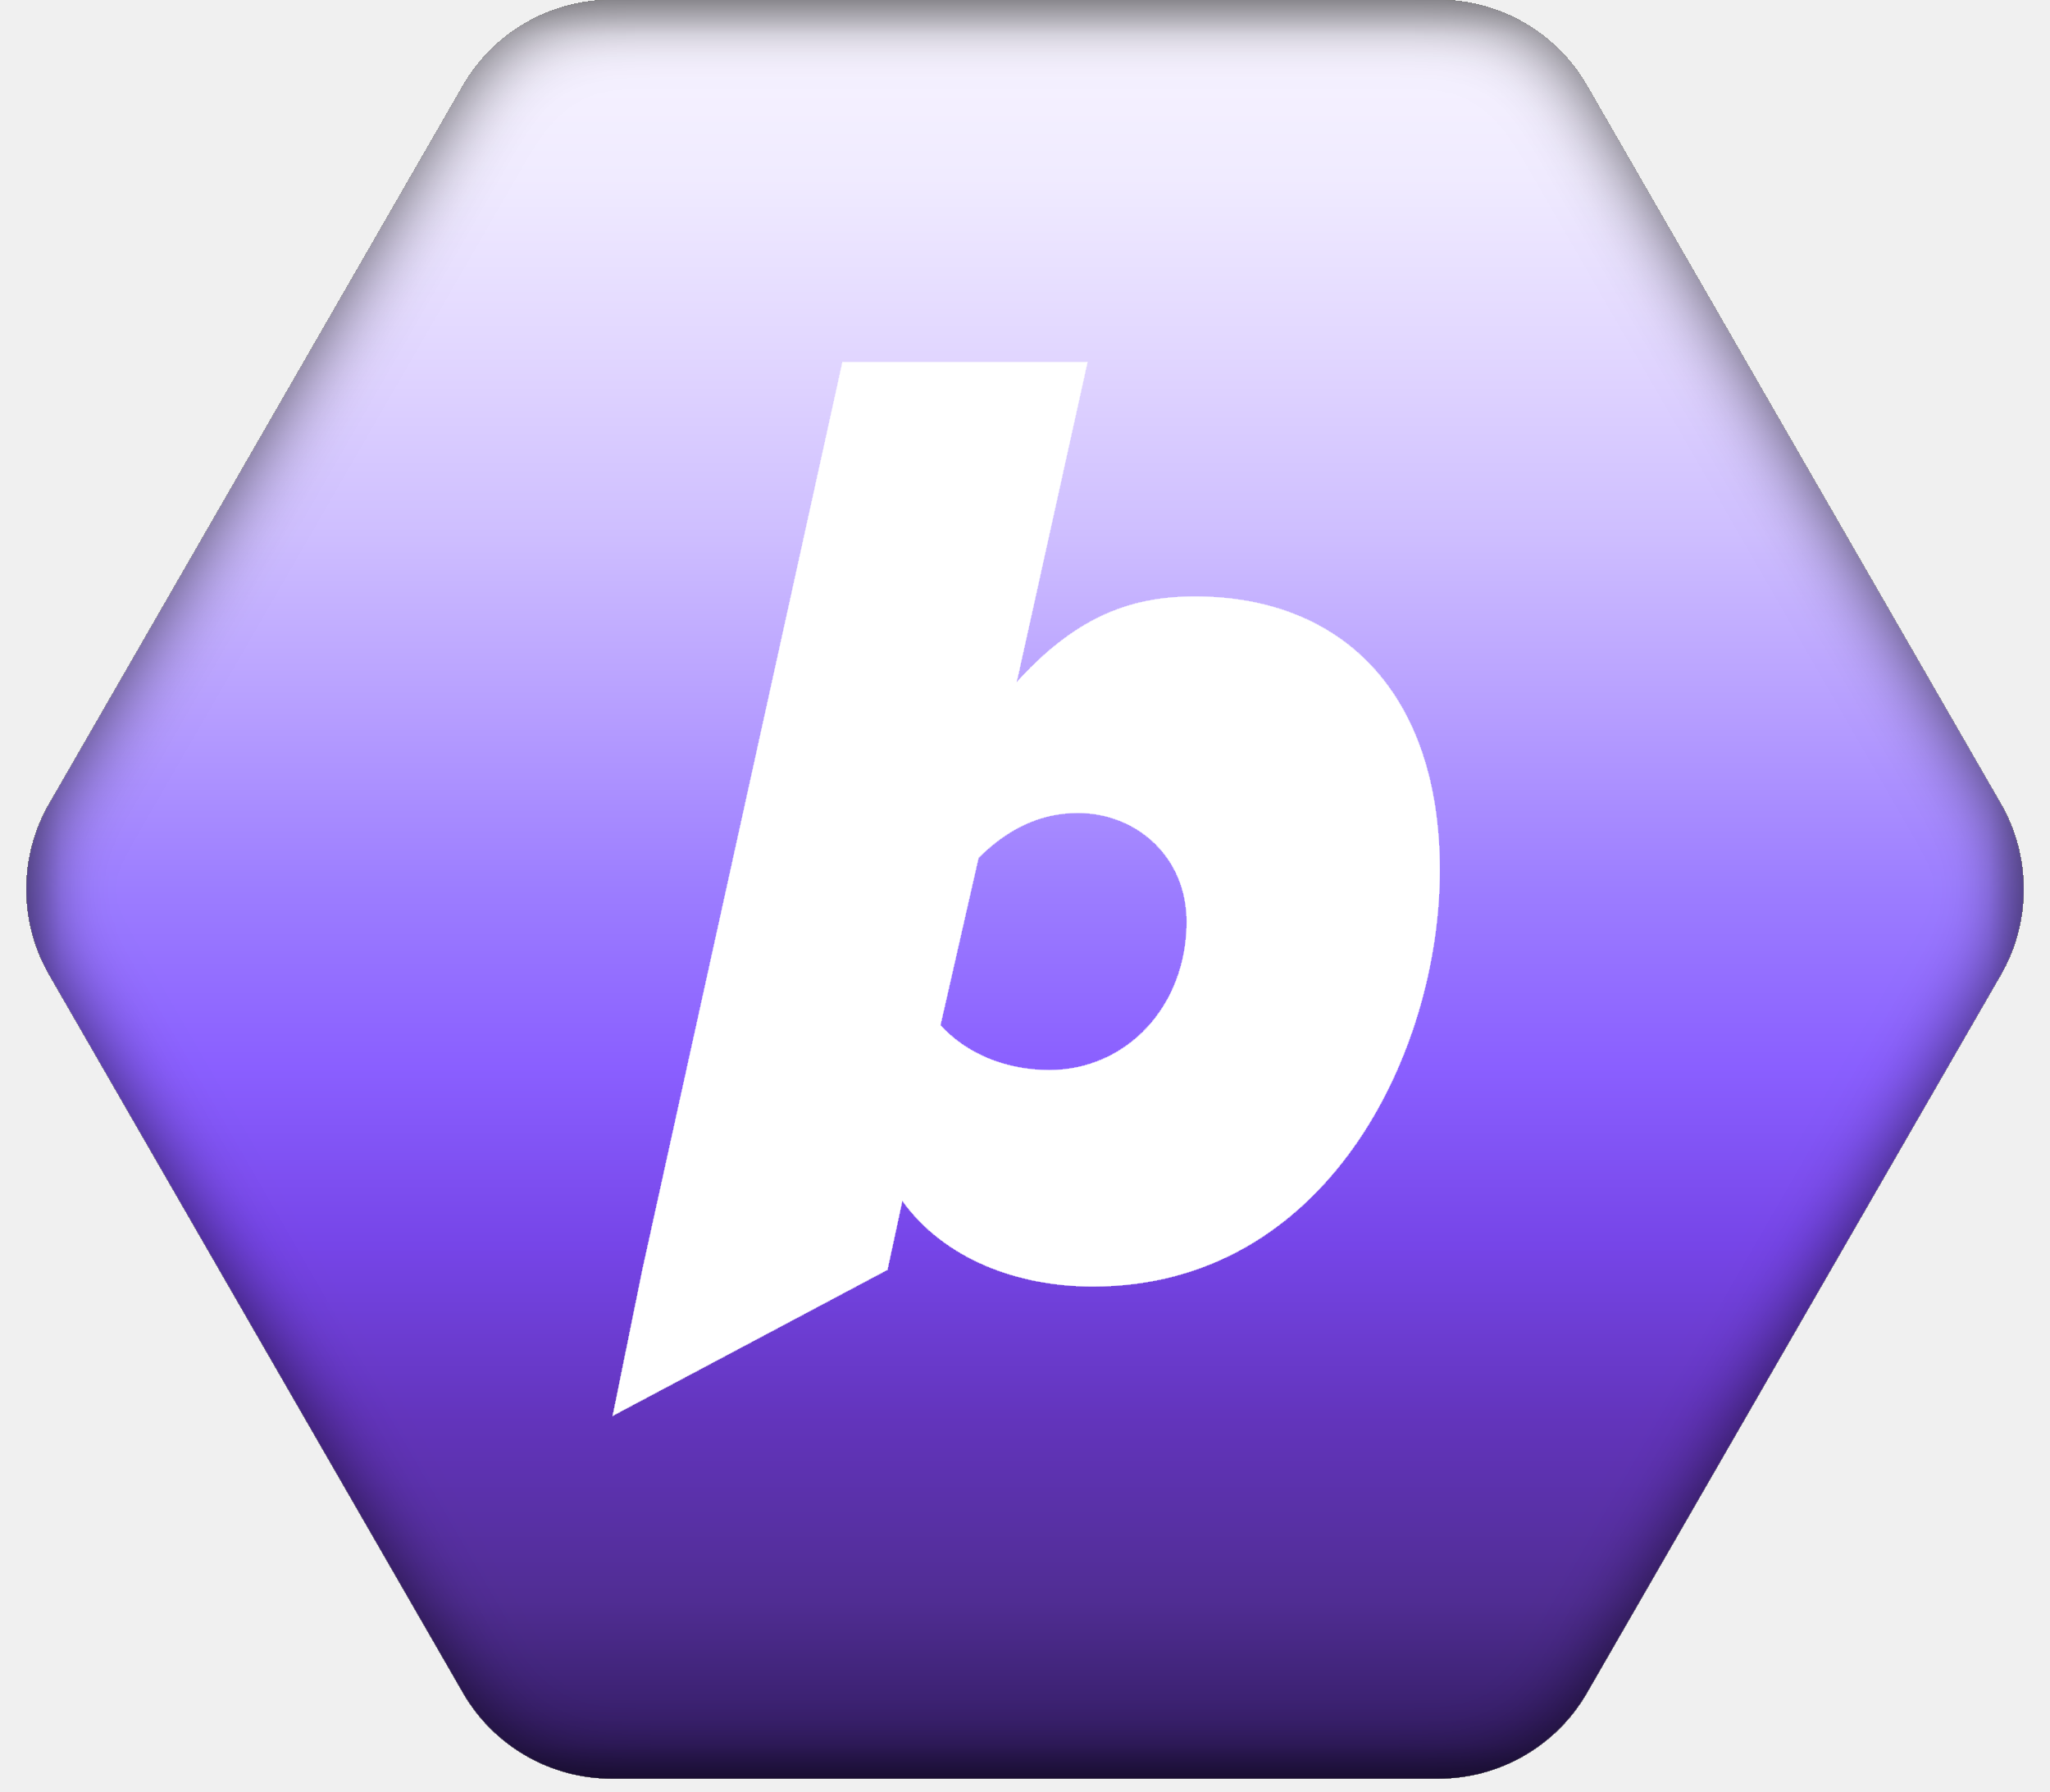
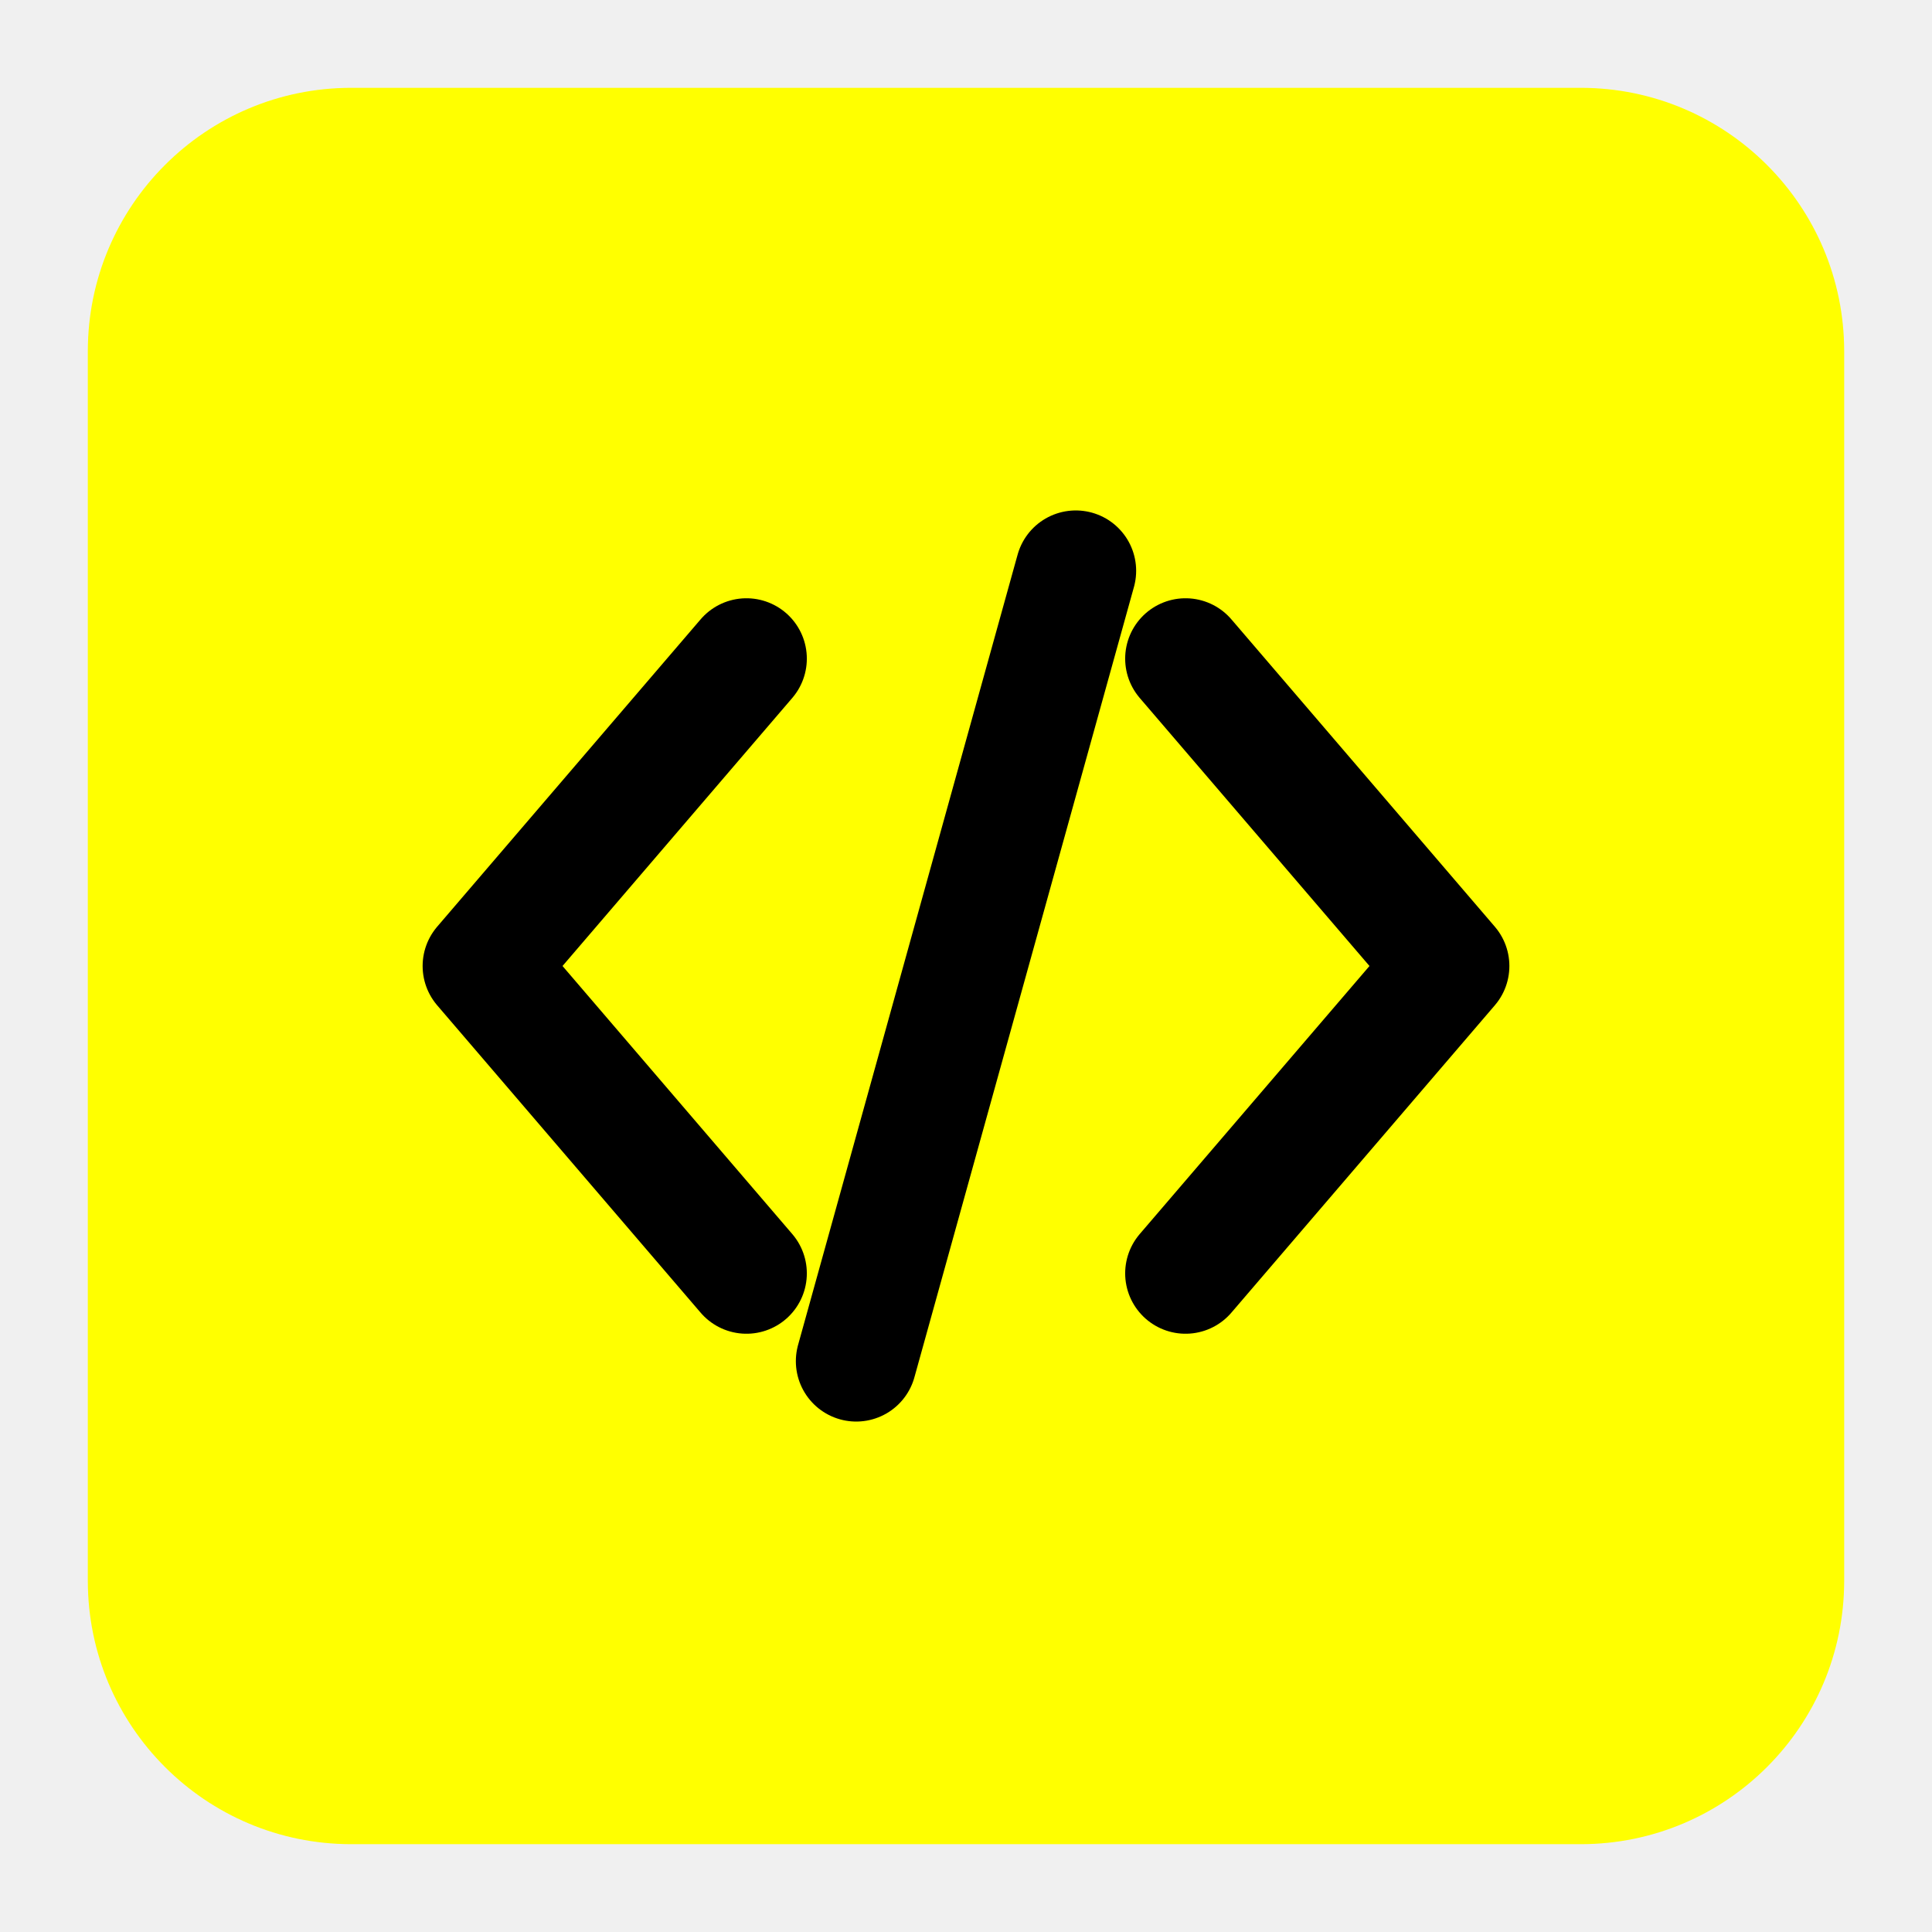
- <svg xmlns="http://www.w3.org/2000/svg" width="95" height="83" fill="none">
-   <g filter="url(#a)">
-     <path fill="url(#b)" d="M66.657 0H28.343a7.948 7.948 0 0 0-6.887 3.979L2.288 37.235a7.948 7.948 0 0 0 0 7.938L21.456 78.43a7.948 7.948 0 0 0 6.887 3.979h38.314a7.948 7.948 0 0 0 6.886-3.98l19.17-33.256a7.948 7.948 0 0 0 0-7.938L73.542 3.98A7.948 7.948 0 0 0 66.657 0Z" />
+ <svg xmlns="http://www.w3.org/2000/svg" viewBox="0 0 88 88" width="88" height="88" fill="none">
+   <rect x="4" y="4" width="80" height="80" rx="12" fill="#FFFF00" />
+   <g stroke="#000000" stroke-width="5.5" stroke-linecap="round" stroke-linejoin="round" fill="none">
+     <polyline points="34,30 22,44 34,58" />
+     <polyline points="54,30 66,44 54,58" />
+     <line x1="49" y1="26" x2="39" y2="62" />
  </g>
-   <g filter="url(#c)">
-     <path fill="#fff" fill-rule="evenodd" d="M50.642 59.608c-3.468 0-6.873-1.261-8.827-3.973l-.69 3.198-12.729 6.762 1.374-6.762 9.27-42.04h11.35l-3.279 14.818c2.649-2.9 5.108-3.973 8.26-3.973 6.81 0 11.35 4.477 11.35 12.675 0 8.45-5.233 19.295-16.079 19.295Zm4.351-16.9c0 3.91-2.774 6.874-6.368 6.874-2.018 0-3.847-.757-5.045-2.08l1.766-7.757c1.324-1.324 2.837-2.08 4.603-2.08 2.711 0 5.044 2.017 5.044 5.044Z" clip-rule="evenodd" />
-   </g>
-   <defs>
-     <filter id="a" width="92.549" height="82.409" x="1.226" y="0" color-interpolation-filters="sRGB" filterUnits="userSpaceOnUse">
-       <feFlood flood-opacity="0" result="BackgroundImageFix" />
-       <feBlend in="SourceGraphic" in2="BackgroundImageFix" result="shape" />
-       <feColorMatrix in="SourceAlpha" result="hardAlpha" values="0 0 0 0 0 0 0 0 0 0 0 0 0 0 0 0 0 0 127 0" />
-       <feOffset />
-       <feGaussianBlur stdDeviation="1.717" />
-       <feComposite in2="hardAlpha" k2="-1" k3="1" operator="arithmetic" />
-       <feColorMatrix values="0 0 0 0 0 0 0 0 0 0 0 0 0 0 0 0 0 0 0.65 0" />
-       <feBlend in2="shape" result="effect1_innerShadow_615_13380" />
-     </filter>
-     <filter id="c" width="38.326" height="48.802" x="28.396" y="16.793" color-interpolation-filters="sRGB" filterUnits="userSpaceOnUse">
-       <feFlood flood-opacity="0" result="BackgroundImageFix" />
-       <feBlend in="SourceGraphic" in2="BackgroundImageFix" result="shape" />
-       <feColorMatrix in="SourceAlpha" result="hardAlpha" values="0 0 0 0 0 0 0 0 0 0 0 0 0 0 0 0 0 0 127 0" />
-       <feOffset />
-       <feGaussianBlur stdDeviation=".072" />
-       <feComposite in2="hardAlpha" k2="-1" k3="1" operator="arithmetic" />
-       <feColorMatrix values="0 0 0 0 1 0 0 0 0 1 0 0 0 0 1 0 0 0 0.95 0" />
-       <feBlend in2="shape" result="effect1_innerShadow_615_13380" />
-     </filter>
-     <linearGradient id="b" x1="47.5" x2="47.5" y1="0" y2="82.409" gradientUnits="userSpaceOnUse">
-       <stop offset="0%" stop-color="#F8F5FF" />
-       <stop offset="10%" stop-color="#F0EBFF" />
-       <stop offset="20%" stop-color="#E1D6FF" />
-       <stop offset="30%" stop-color="#CEBEFF" />
-       <stop offset="40%" stop-color="#B69EFF" />
-       <stop offset="50%" stop-color="#9C7DFF" />
-       <stop offset="60%" stop-color="#8A5FFF" />
-       <stop offset="70%" stop-color="#7645E8" />
-       <stop offset="80%" stop-color="#6234BB" />
-       <stop offset="90%" stop-color="#502D93" />
-       <stop offset="100%" stop-color="#2D1959" />
-     </linearGradient>
-   </defs>
</svg>
